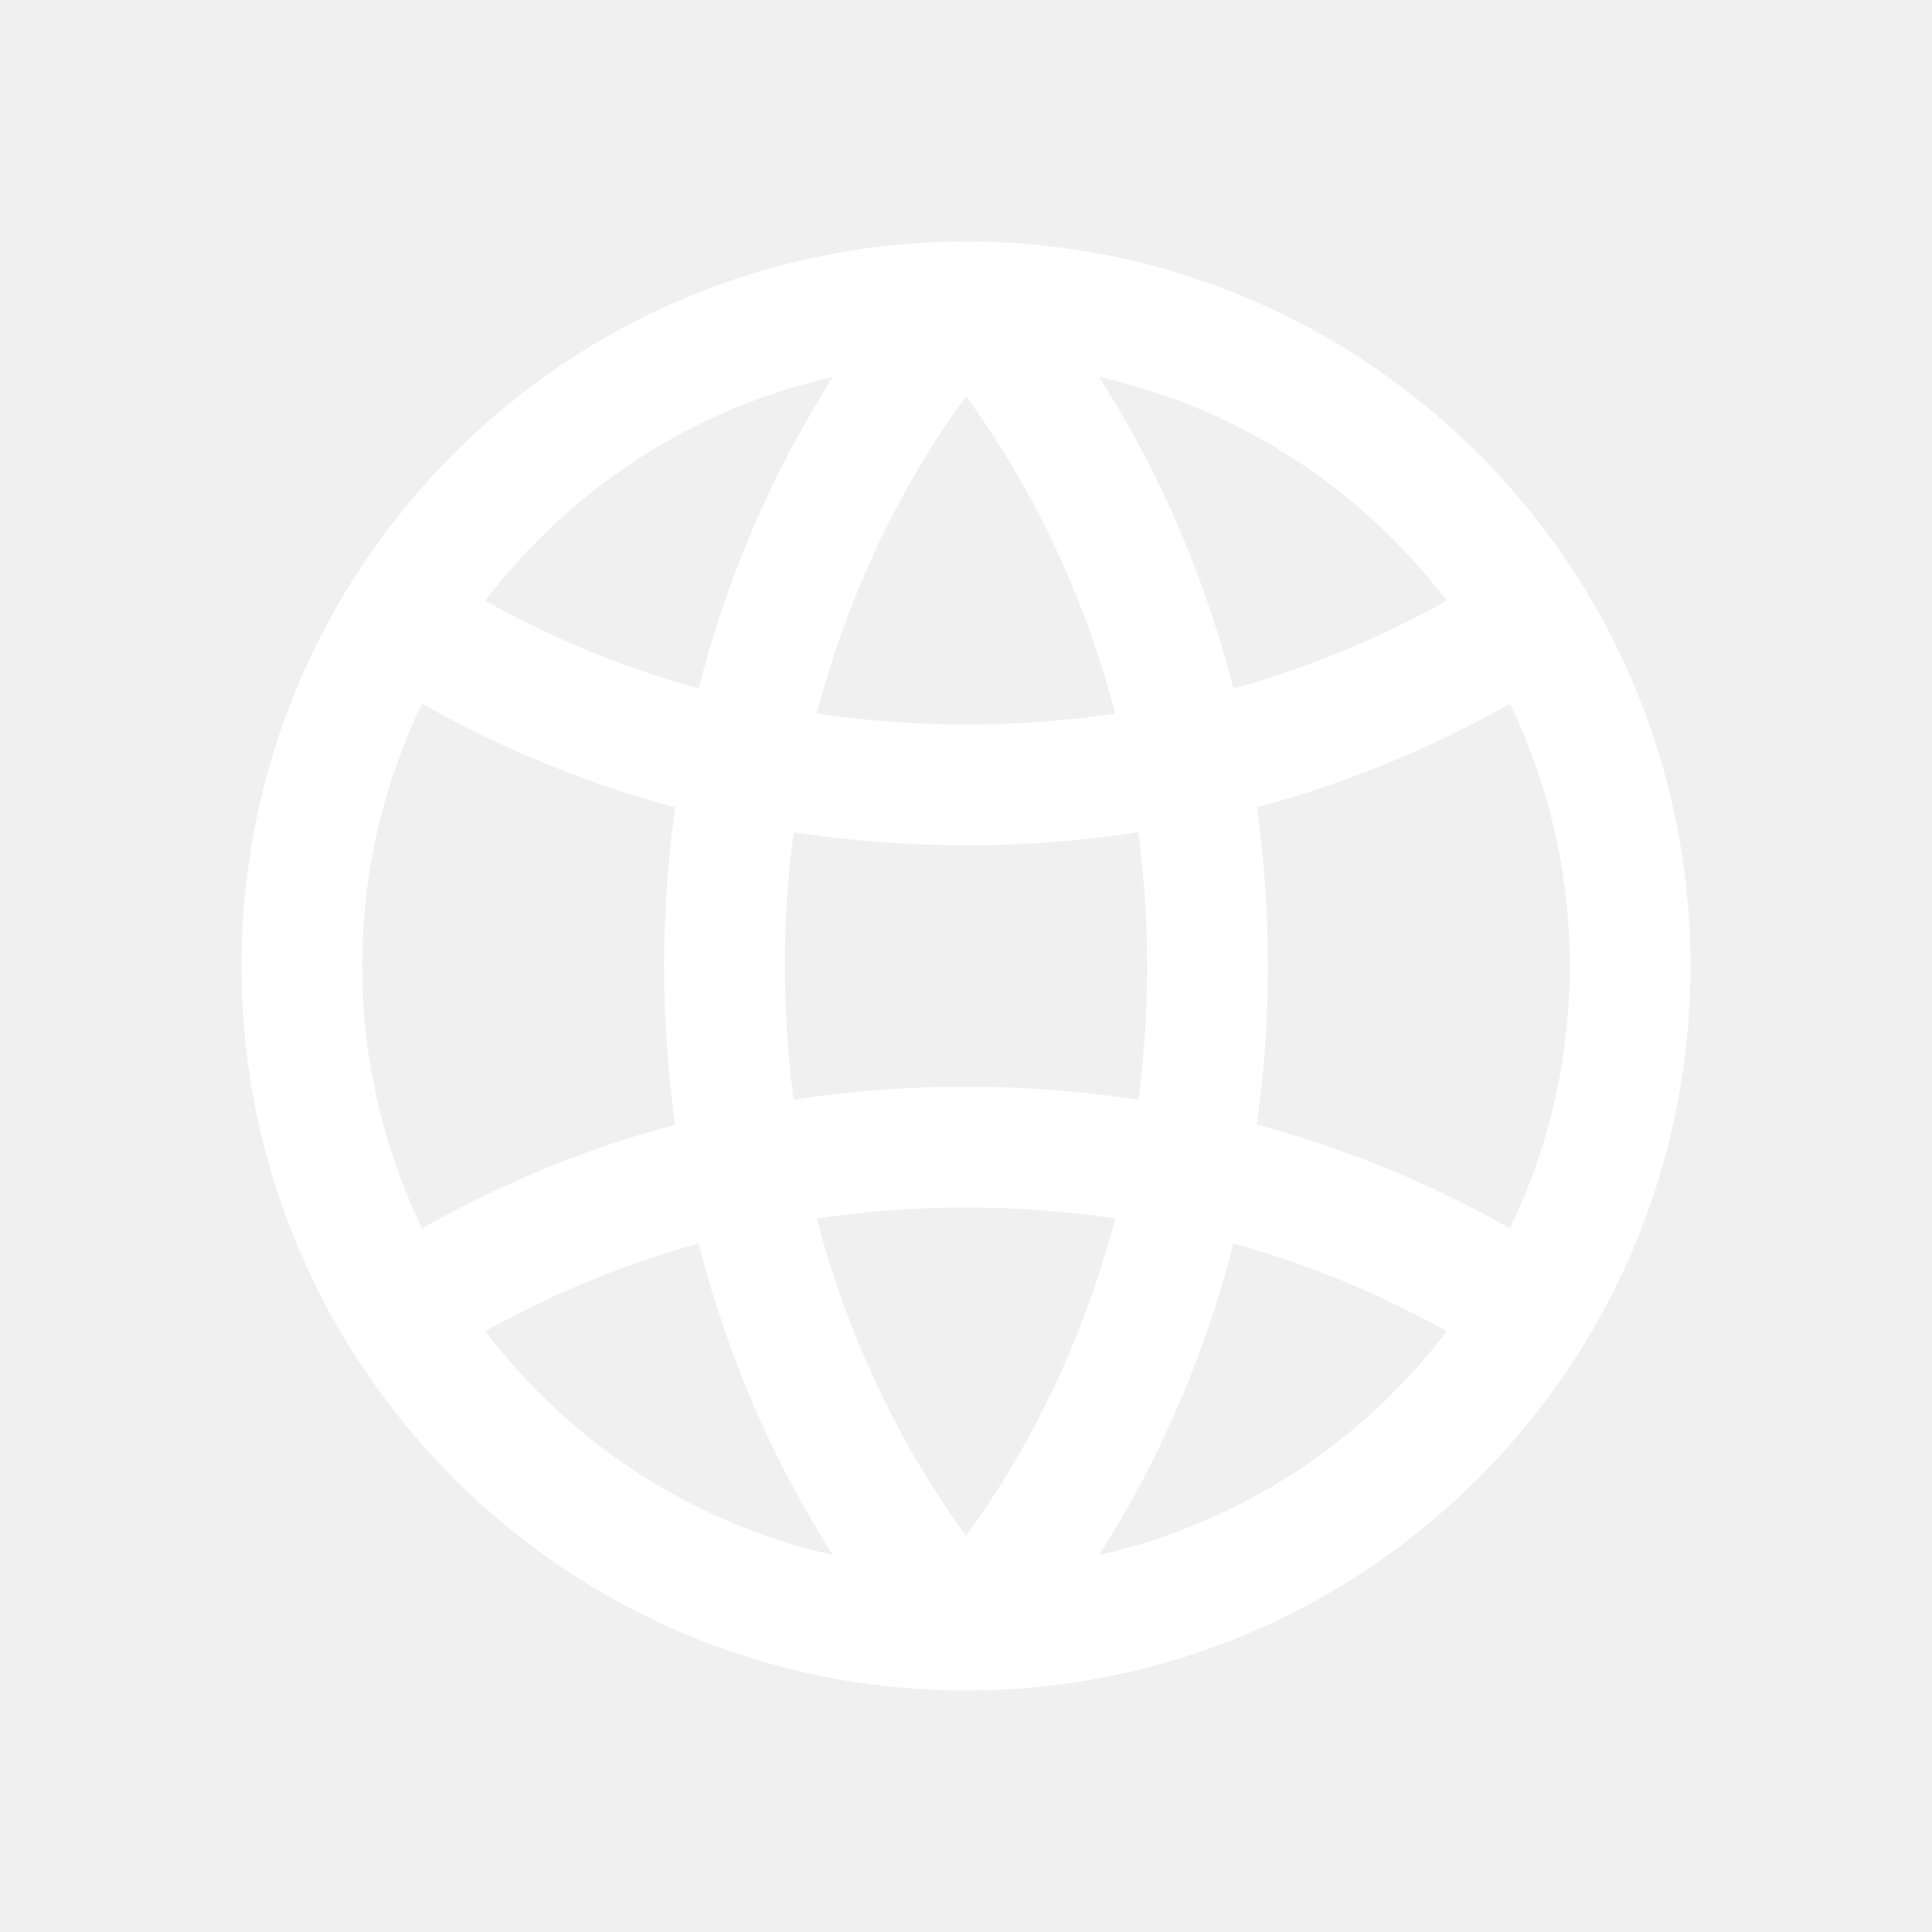
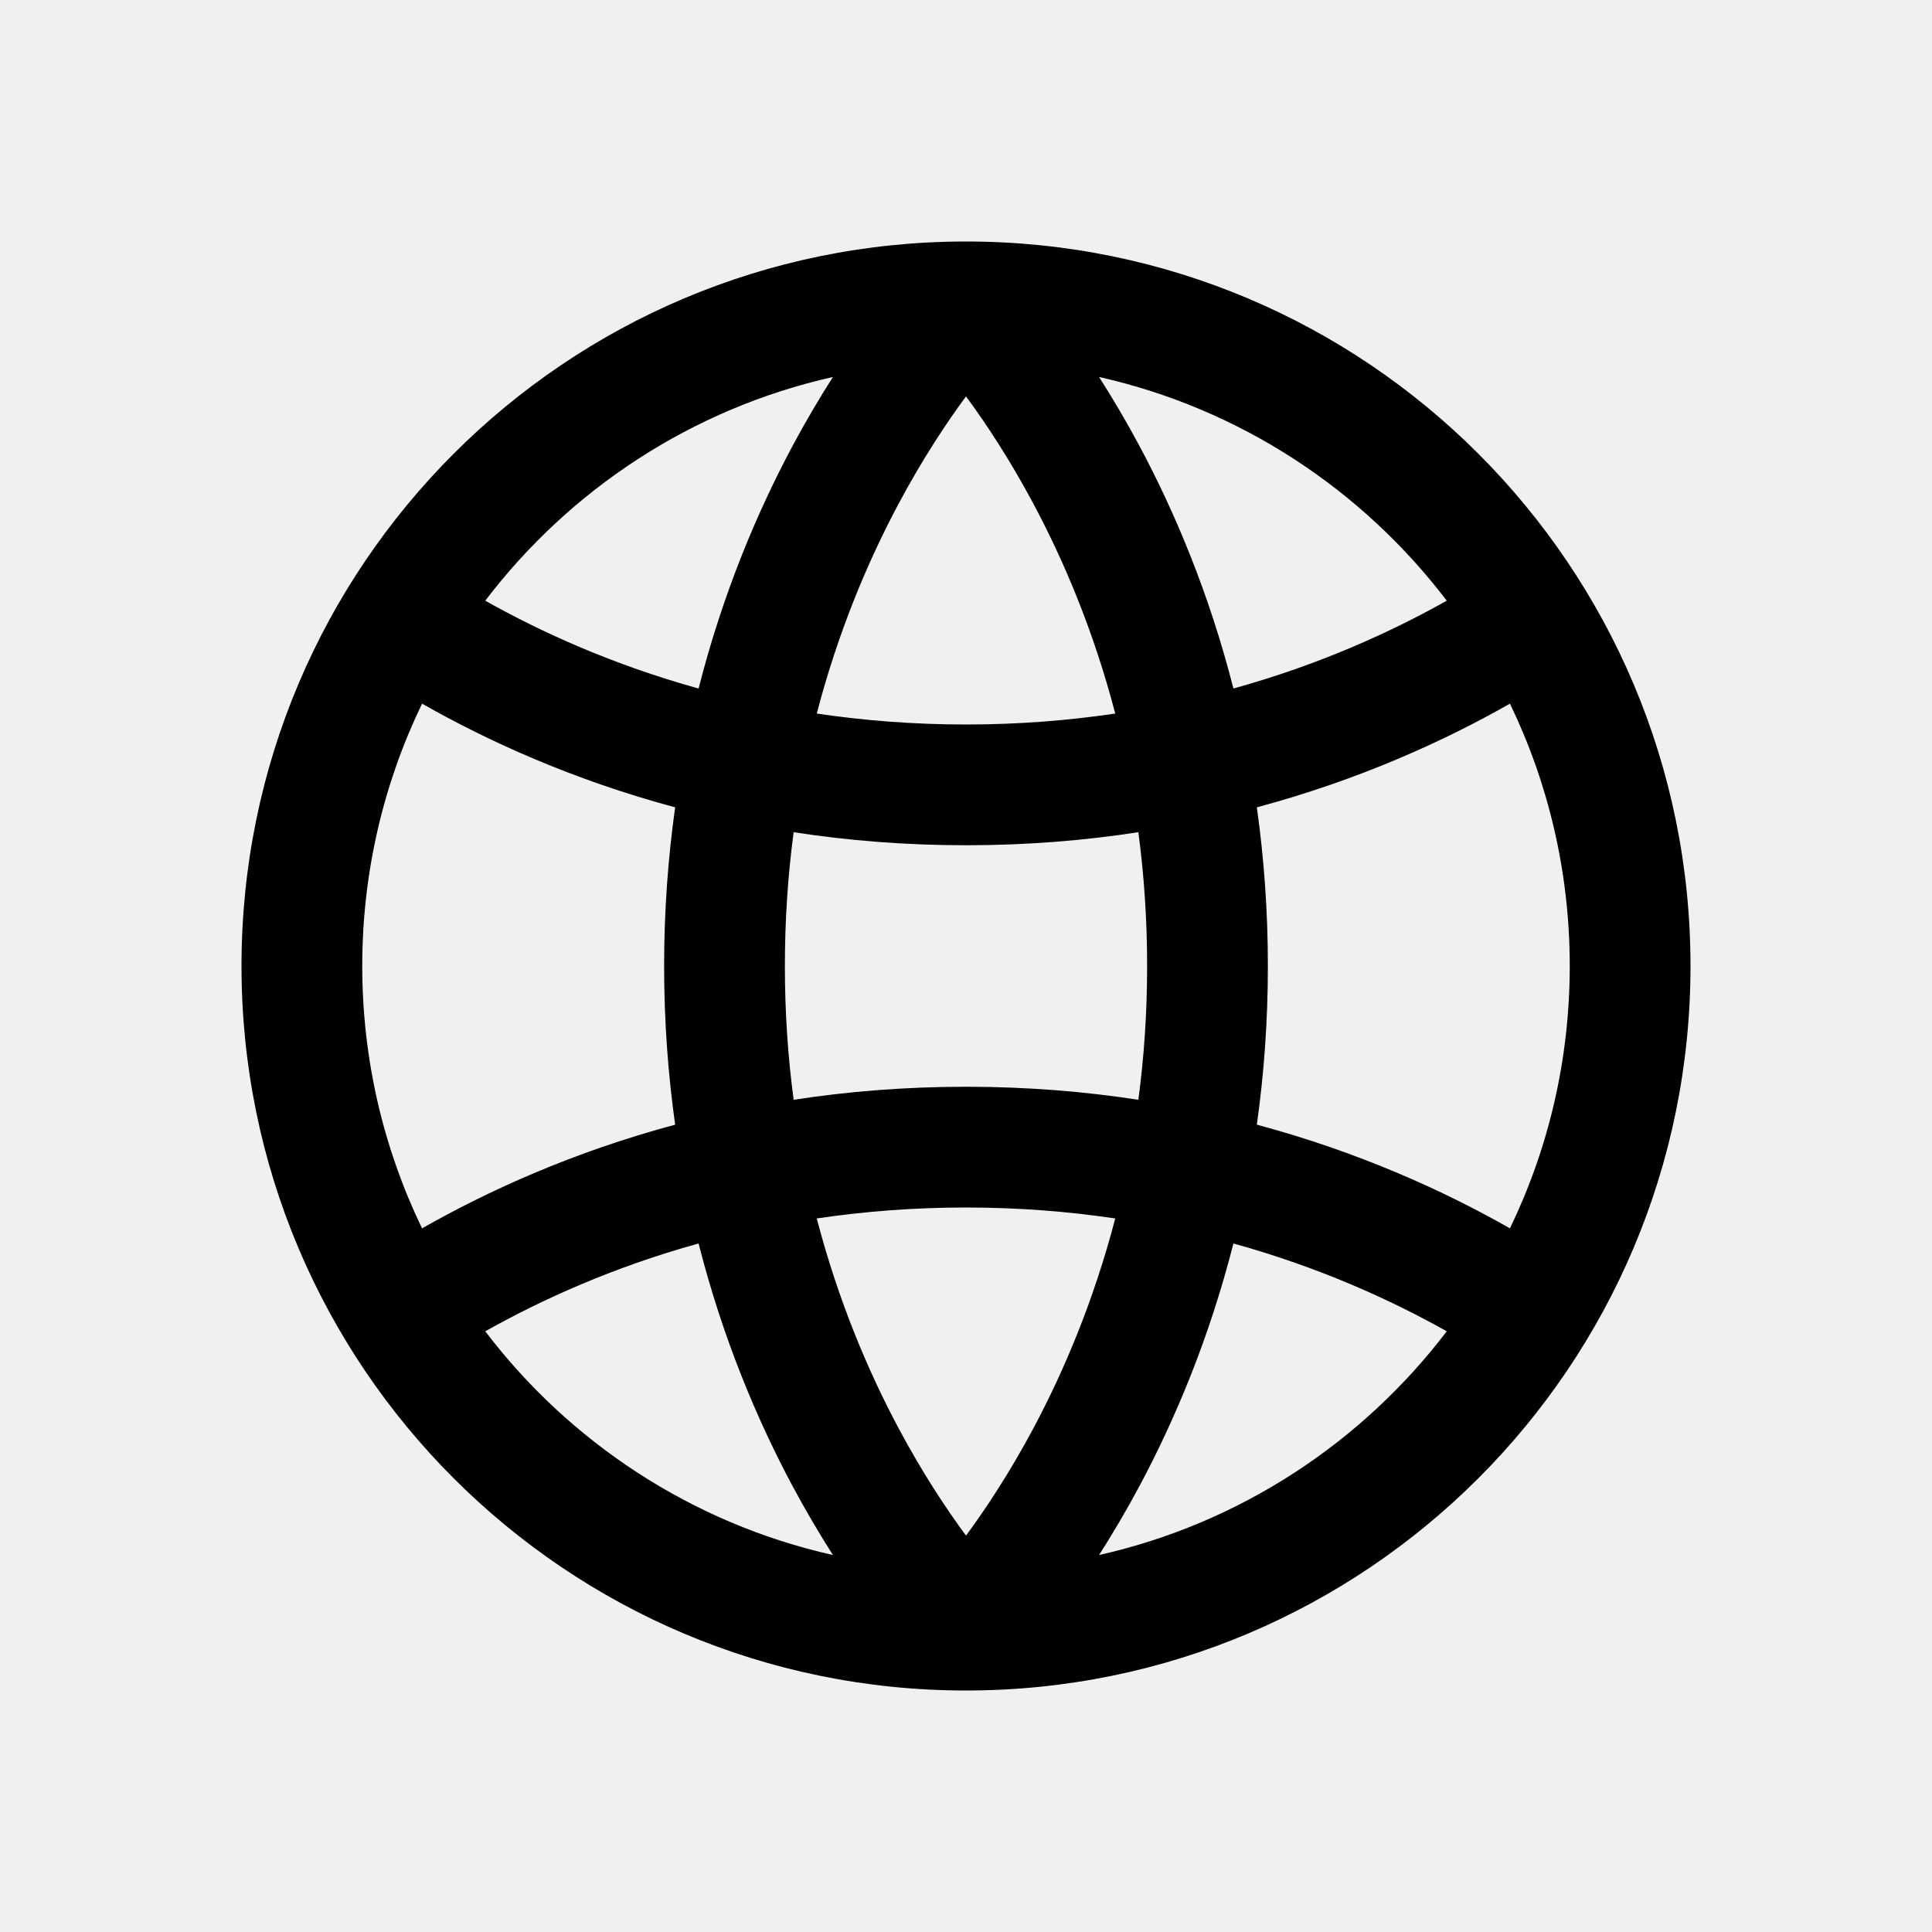
<svg xmlns="http://www.w3.org/2000/svg" viewBox="0 0 24 24" fill="none">
-   <path fill-rule="evenodd" clip-rule="evenodd" d="M9.838 18.447C10.01 18.769 10.183 19.06 10.347 19.317C8.597 18.924 7.079 17.919 6.028 16.538C6.722 16.148 7.61 15.743 8.678 15.447C8.981 16.637 9.409 17.642 9.838 18.447ZM11.162 17.741C10.789 17.042 10.416 16.169 10.146 15.136C10.726 15.05 11.344 15 12 15C12.656 15 13.274 15.05 13.854 15.136C13.584 16.169 13.211 17.042 12.838 17.741C12.539 18.301 12.242 18.748 12 19.076C11.758 18.748 11.461 18.301 11.162 17.741ZM9.75 12C9.75 12.584 9.789 13.139 9.859 13.662C10.527 13.559 11.241 13.5 12 13.5C12.759 13.5 13.473 13.559 14.141 13.662C14.211 13.138 14.25 12.584 14.25 12C14.25 11.416 14.211 10.862 14.141 10.338C13.473 10.441 12.759 10.5 12 10.5C11.241 10.5 10.527 10.441 9.859 10.338C9.789 10.861 9.75 11.416 9.75 12ZM8.387 10.029C8.3 10.648 8.25 11.305 8.25 12C8.25 12.695 8.3 13.352 8.387 13.971C7.113 14.313 6.059 14.795 5.243 15.259C4.767 14.274 4.5 13.168 4.5 12C4.5 10.832 4.767 9.726 5.243 8.741C6.059 9.205 7.113 9.687 8.387 10.029ZM10.146 8.864C10.726 8.95 11.344 9 12 9C12.656 9 13.274 8.95 13.854 8.864C13.584 7.831 13.211 6.958 12.838 6.259C12.539 5.699 12.242 5.252 12 4.924C11.758 5.252 11.461 5.699 11.162 6.259C10.789 6.958 10.416 7.831 10.146 8.864ZM15.613 10.029C15.7 10.648 15.75 11.306 15.75 12C15.75 12.695 15.7 13.352 15.613 13.971C16.887 14.313 17.941 14.795 18.757 15.259C19.233 14.274 19.5 13.168 19.5 12C19.5 10.832 19.233 9.726 18.757 8.741C17.941 9.205 16.887 9.687 15.613 10.029ZM17.972 7.462C17.278 7.852 16.39 8.257 15.322 8.553C15.019 7.363 14.591 6.358 14.162 5.553C13.99 5.231 13.817 4.94 13.653 4.683C15.403 5.076 16.921 6.081 17.972 7.462ZM8.678 8.553C7.61 8.257 6.722 7.852 6.028 7.462C7.079 6.081 8.597 5.076 10.347 4.683C10.183 4.94 10.01 5.231 9.838 5.553C9.409 6.358 8.981 7.363 8.678 8.553ZM15.322 15.447C15.019 16.637 14.591 17.642 14.162 18.447C13.99 18.769 13.817 19.06 13.653 19.317C15.403 18.924 16.921 17.919 17.972 16.538C17.278 16.148 16.39 15.743 15.322 15.447ZM12 21C16.971 21 21 16.971 21 12C21 7.029 16.971 3 12 3C7.029 3 3 7.029 3 12C3 16.971 7.029 21 12 21Z" fill="white" />
+   <path fill-rule="evenodd" clip-rule="evenodd" d="M9.838 18.447C10.01 18.769 10.183 19.06 10.347 19.317C8.597 18.924 7.079 17.919 6.028 16.538C6.722 16.148 7.61 15.743 8.678 15.447C8.981 16.637 9.409 17.642 9.838 18.447ZM11.162 17.741C10.789 17.042 10.416 16.169 10.146 15.136C10.726 15.05 11.344 15 12 15C12.656 15 13.274 15.05 13.854 15.136C13.584 16.169 13.211 17.042 12.838 17.741C12.539 18.301 12.242 18.748 12 19.076C11.758 18.748 11.461 18.301 11.162 17.741ZM9.75 12C9.75 12.584 9.789 13.139 9.859 13.662C10.527 13.559 11.241 13.5 12 13.5C12.759 13.5 13.473 13.559 14.141 13.662C14.211 13.138 14.25 12.584 14.25 12C14.25 11.416 14.211 10.862 14.141 10.338C13.473 10.441 12.759 10.5 12 10.5C11.241 10.5 10.527 10.441 9.859 10.338C9.789 10.861 9.75 11.416 9.75 12ZM8.387 10.029C8.3 10.648 8.25 11.305 8.25 12C8.25 12.695 8.3 13.352 8.387 13.971C7.113 14.313 6.059 14.795 5.243 15.259C4.767 14.274 4.5 13.168 4.5 12C4.5 10.832 4.767 9.726 5.243 8.741C6.059 9.205 7.113 9.687 8.387 10.029ZM10.146 8.864C10.726 8.95 11.344 9 12 9C12.656 9 13.274 8.95 13.854 8.864C13.584 7.831 13.211 6.958 12.838 6.259C12.539 5.699 12.242 5.252 12 4.924C11.758 5.252 11.461 5.699 11.162 6.259C10.789 6.958 10.416 7.831 10.146 8.864ZM15.613 10.029C15.7 10.648 15.75 11.306 15.75 12C15.75 12.695 15.7 13.352 15.613 13.971C16.887 14.313 17.941 14.795 18.757 15.259C19.233 14.274 19.5 13.168 19.5 12C19.5 10.832 19.233 9.726 18.757 8.741C17.941 9.205 16.887 9.687 15.613 10.029ZM17.972 7.462C17.278 7.852 16.39 8.257 15.322 8.553C15.019 7.363 14.591 6.358 14.162 5.553C13.99 5.231 13.817 4.94 13.653 4.683C15.403 5.076 16.921 6.081 17.972 7.462ZM8.678 8.553C7.61 8.257 6.722 7.852 6.028 7.462C7.079 6.081 8.597 5.076 10.347 4.683C10.183 4.94 10.01 5.231 9.838 5.553C9.409 6.358 8.981 7.363 8.678 8.553ZM15.322 15.447C15.019 16.637 14.591 17.642 14.162 18.447C13.99 18.769 13.817 19.06 13.653 19.317C15.403 18.924 16.921 17.919 17.972 16.538C17.278 16.148 16.39 15.743 15.322 15.447ZM12 21C16.971 21 21 16.971 21 12C21 7.029 16.971 3 12 3C7.029 3 3 7.029 3 12C3 16.971 7.029 21 12 21Z" fill="currentColor" />
</svg>
